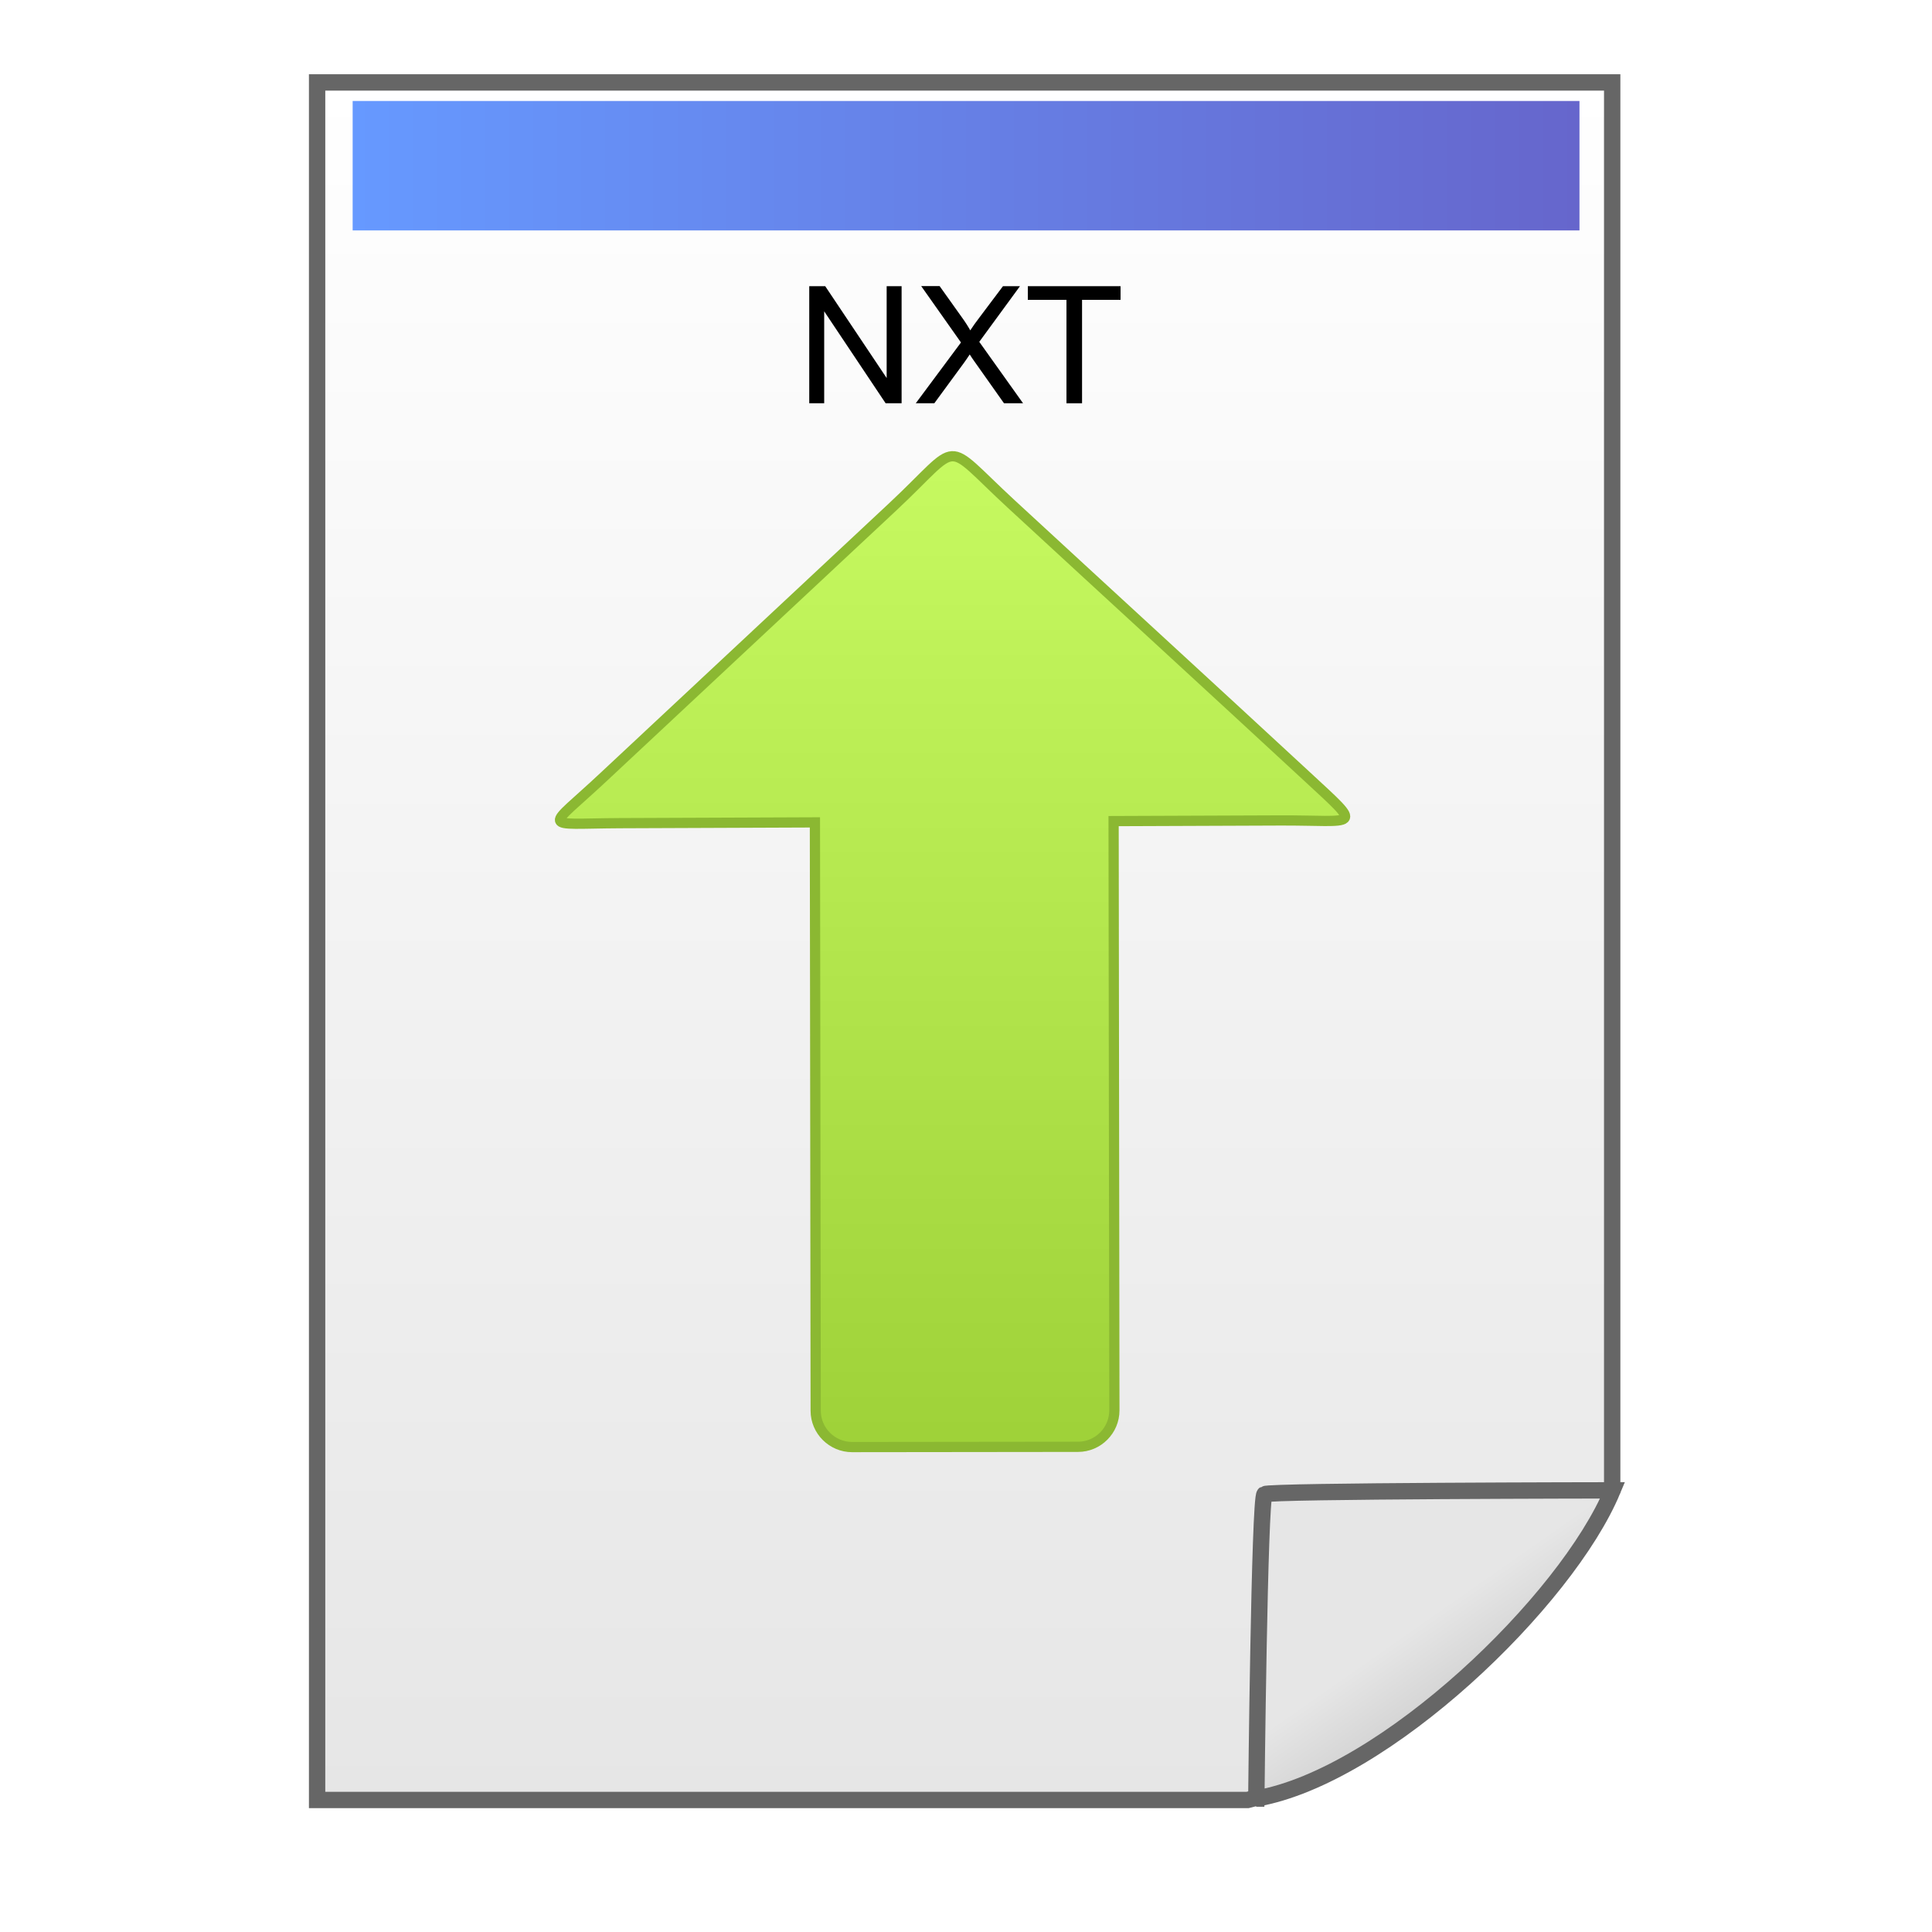
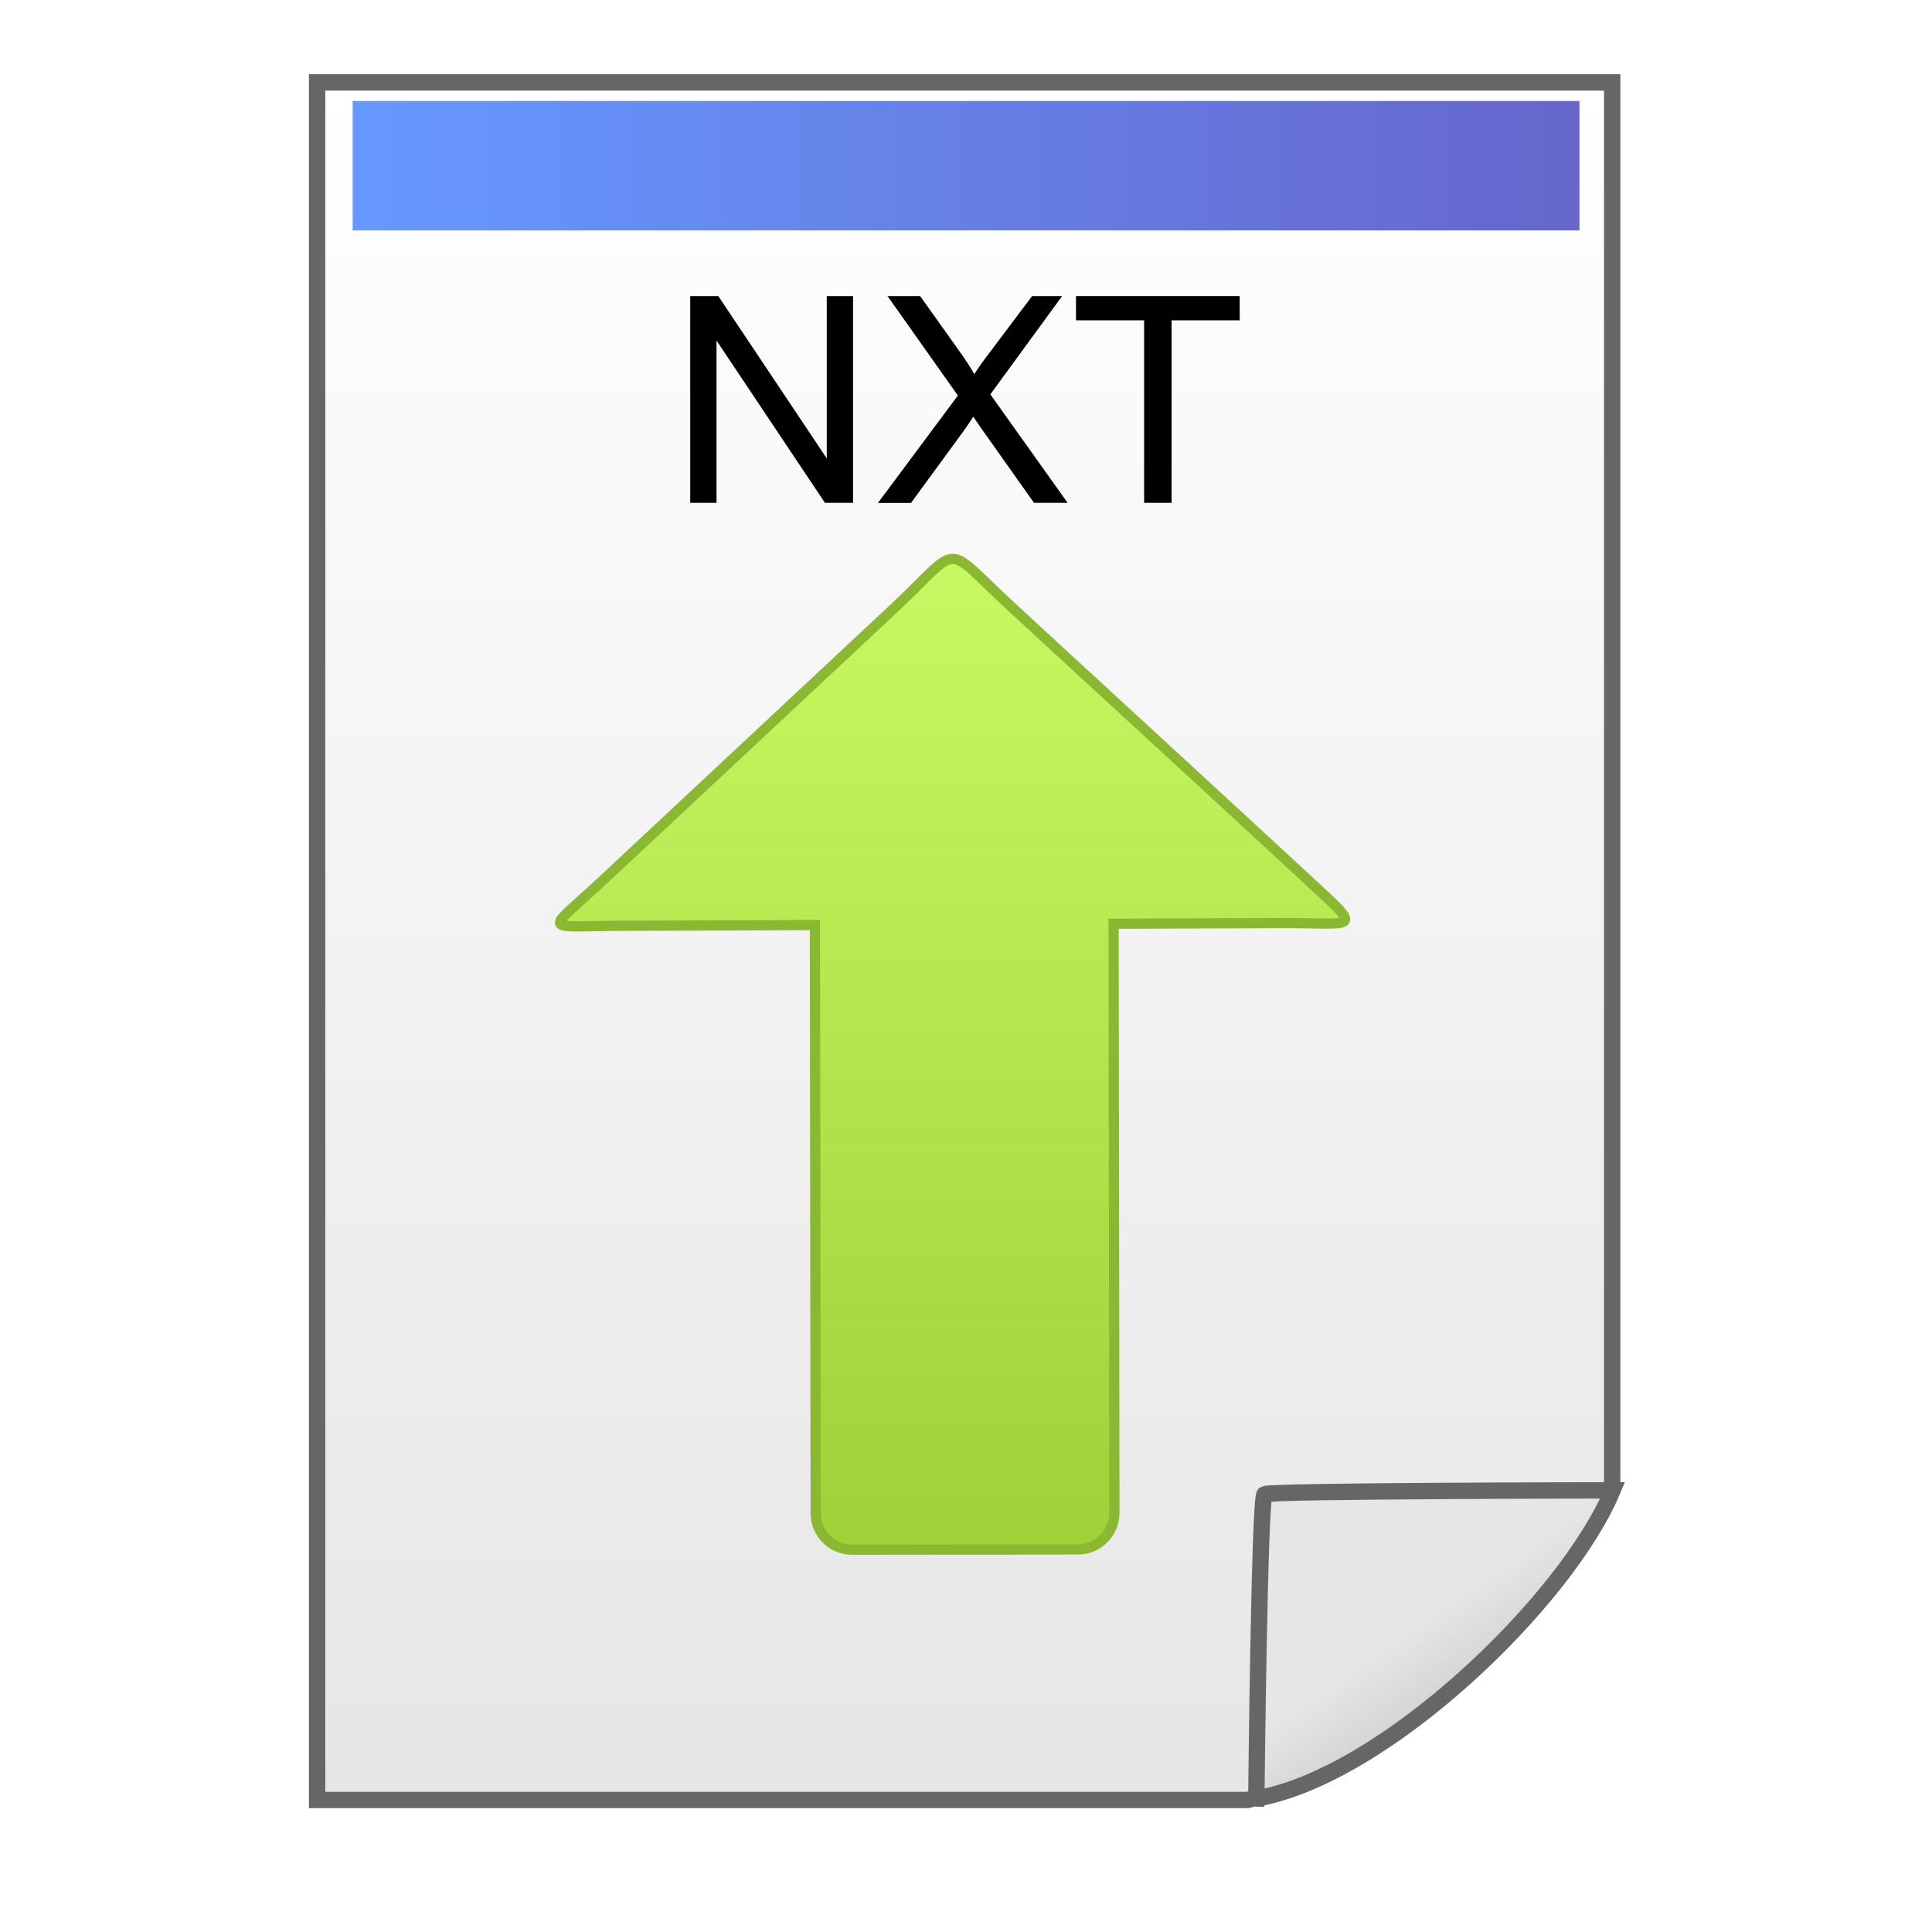
<svg xmlns="http://www.w3.org/2000/svg" xml:space="preserve" width="150px" height="150px" version="1.1" style="shape-rendering:geometricPrecision; text-rendering:geometricPrecision; image-rendering:optimizeQuality; fill-rule:evenodd; clip-rule:evenodd" viewBox="0 0 15000 15000">
  <defs>
    <style type="text/css">
   
    .str1 {stroke:#8BB832;stroke-width:79.375}
    .str0 {stroke:#666666;stroke-width:127}
    .fil4 {fill:black;fill-rule:nonzero}
    .fil2 {fill:url(#id0)}
    .fil0 {fill:url(#id1)}
    .fil3 {fill:url(#id2)}
    .fil1 {fill:url(#id3)}
   
  </style>
    <linearGradient id="id0" gradientUnits="userSpaceOnUse" x1="2737.98" y1="1286.61" x2="12263" y2="1286.61">
      <stop offset="0" style="stop-color:#6699FF" />
      <stop offset="1" style="stop-color:#6666CC" />
    </linearGradient>
    <linearGradient id="id1" gradientUnits="userSpaceOnUse" x1="7489.56" y1="13975.2" x2="7489.56" y2="640.185">
      <stop offset="0" style="stop-color:#E6E6E6" />
      <stop offset="1" style="stop-color:white" />
    </linearGradient>
-     <linearGradient id="id2" gradientUnits="userSpaceOnUse" x1="7396.82" y1="12287.2" x2="7396.82" y2="2489.91">
+     <linearGradient id="id2" gradientUnits="userSpaceOnUse" x1="7396.82" y1="13083.6" x2="7396.82" y2="3286.36">
      <stop offset="0" style="stop-color:#99CC33" />
      <stop offset="1" style="stop-color:#CCFF66" />
    </linearGradient>
    <linearGradient id="id3" gradientUnits="userSpaceOnUse" x1="11970.7" y1="13958.4" x2="10302.5" y2="11576">
      <stop offset="0" style="stop-color:#B3B3B3" />
      <stop offset="0.569" style="stop-color:#E6E6E6" />
      <stop offset="1" style="stop-color:#E6E6E6" />
    </linearGradient>
  </defs>
  <g id="Layer_x0020_1">
    <polygon class="fil0 str0" points="2462,640 12517,640 12517,11554 11100,12326 9802,13945 9686,13975 2462,13975 " />
    <path class="fil1 str0" d="M9753 13964c998,-173 2410,-1536 2767,-2393 0,0 -2662,3 -2702,30 -40,26 -64,2363 -64,2363z" />
    <rect class="fil2" x="2738" y="784" width="9525" height="1005" />
-     <path class="fil3 str1" d="M8369 11233l-1753 2c-156,0 -283,-127 -283,-282l-6 -4568 -1513 6c-625,3 -577,63 -122,-364 746,-697 1491,-1393 2237,-2090 551,-515 375,-529 921,-25 765,706 1530,1406 2296,2115 451,418 397,340 -213,343l-1287 5 6 4575c0,156 -127,283 -282,283z" />
-     <polygon class="fil4" points="6283,3131 6283,2222 6407,2222 6884,2935 6884,2222 7000,2222 7000,3131 6876,3131 6399,2417 6399,3131 " />
-     <path id="1" class="fil4" d="M7110 3131l351 -472 -309 -438 143 0 166 233c35,48 58,85 72,111 21,-32 45,-66 72,-101l182 -242 132 0 -316 432 340 477 -148 0 -229 -324c-13,-18 -26,-37 -37,-55 -20,30 -35,52 -44,64l-231 315 -145 0z" />
-     <polygon id="2" class="fil4" points="8280,3131 8280,2328 7980,2328 7980,2222 8700,2222 8700,2328 8401,2328 8401,3131 " />
+     <path class="fil3 str1" d="M8369 12030l-1753 2c-156,0 -283,-127 -283,-282l-6 -4568 -1513 6c-625,3 -577,63 -122,-364 746,-697 1491,-1393 2237,-2090 551,-515 375,-529 921,-25 765,706 1530,1406 2296,2115 451,418 397,340 -213,343l-1287 5 6 4575c0,156 -127,283 -282,283z" />
+     <polygon class="fil4" points="5359,3904 5359,2299 5577,2299 6419,3559 6419,2299 6623,2299 6623,3904 6405,3904 5563,2644 5563,3904 " />
+     <path id="1" class="fil4" d="M6817 3904l620 -833 -546 -772 253 0 293 411c61,85 103,150 127,195 36,-56 79,-116 128,-179l321 -427 233 0 -557 763 600 842 -261 0 -405 -572c-23,-33 -45,-65 -66,-97 -36,54 -61,92 -77,113l-407 557 -255 0z" />
+     <polygon id="2" class="fil4" points="8883,3904 8883,2487 8354,2487 8354,2299 9625,2299 9625,2487 9096,2487 9096,3904 " />
  </g>
</svg>
